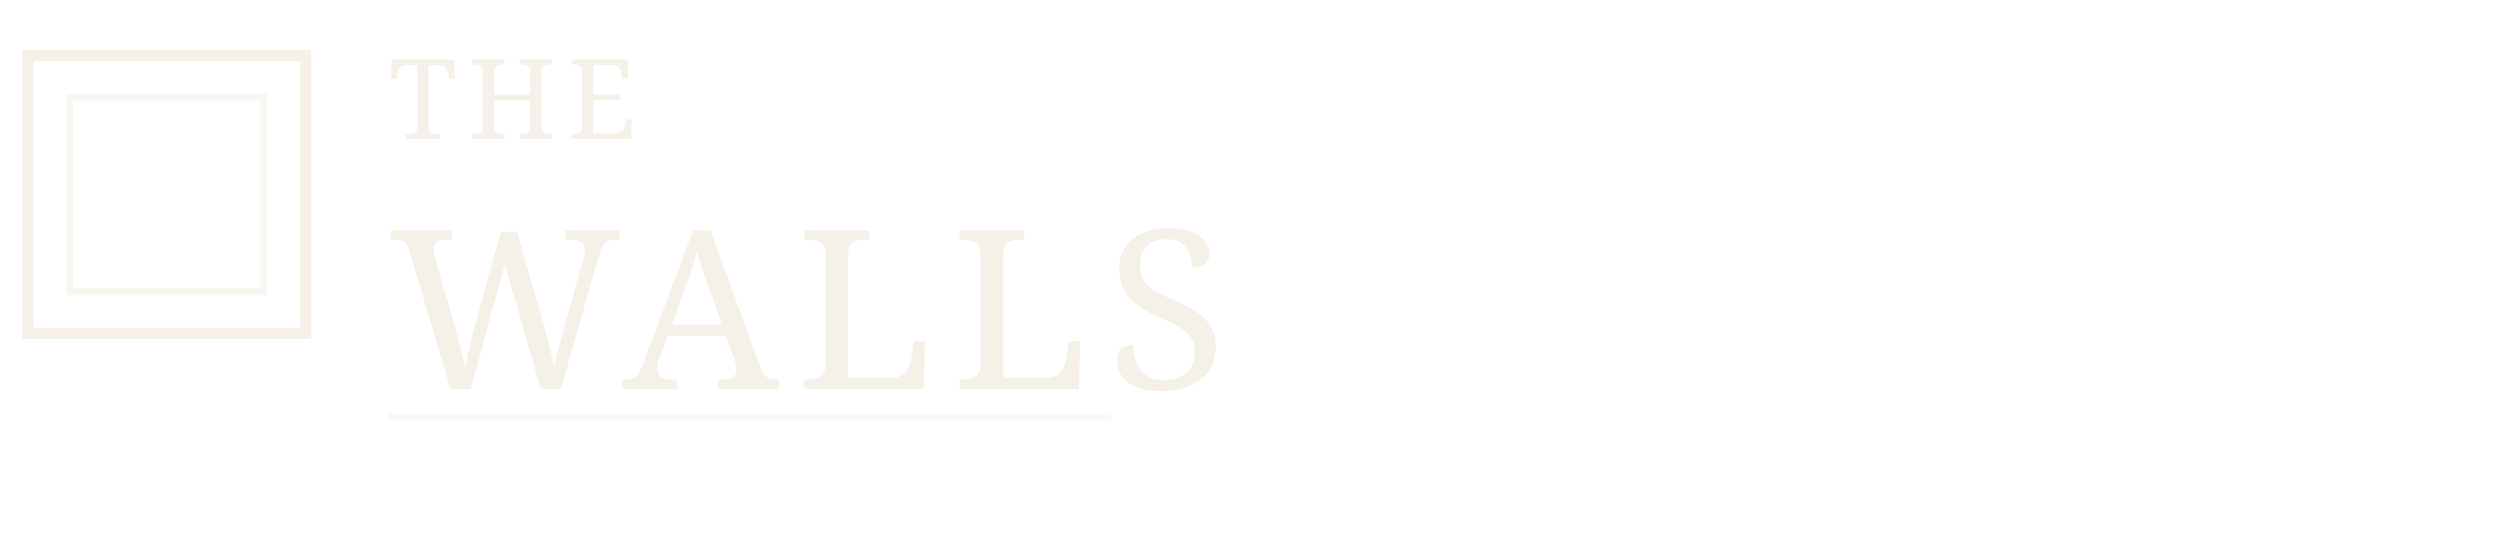
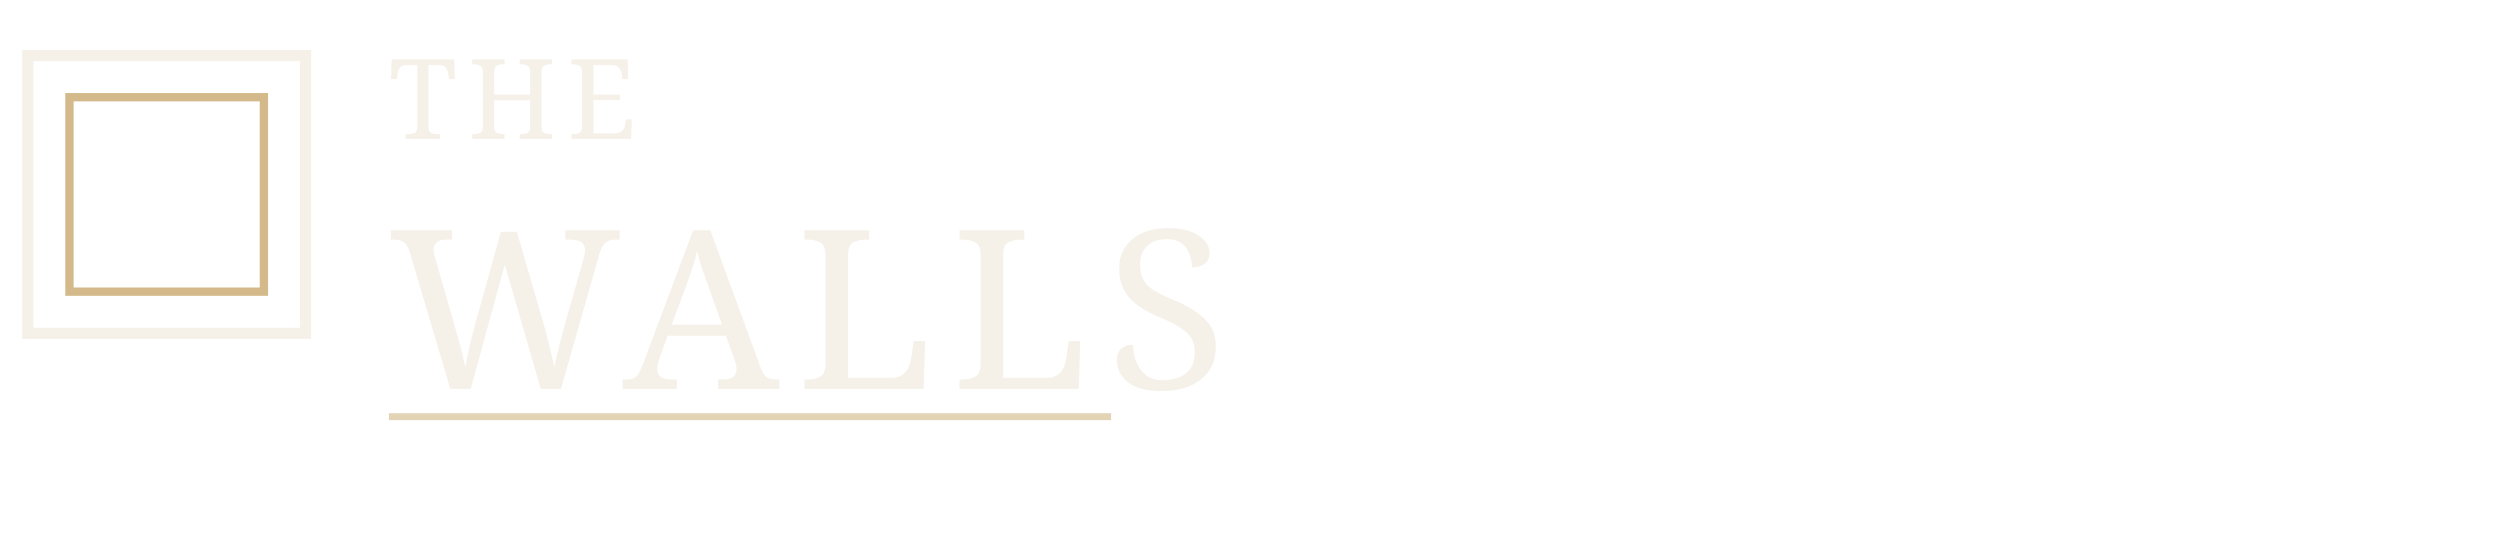
<svg xmlns="http://www.w3.org/2000/svg" viewBox="0 0 180 40">
  <g id="mark">
    <rect x="2" y="4" width="20" height="20" fill="none" stroke="#f5f0e8" stroke-width="0.8" />
-     <rect x="5" y="7" width="14" height="14" fill="none" stroke="#f5f0e8" stroke-width="0.5" opacity="0.6" />
+     <rect x="5" y="7" width="14" height="14" fill="none" stroke="#c9a96e" stroke-width="0.6" opacity="0.8" />
  </g>
-   <text x="28" y="10" font-family="Cormorant Garamond, serif" font-size="8" font-weight="300" letter-spacing="0.8" fill="#f5f0e8" text-transform="uppercase">THE</text>
-   <text x="28" y="28" font-family="Cormorant Garamond, serif" font-size="16" font-weight="400" letter-spacing="1.2" fill="#f5f0e8" text-transform="uppercase">WALLS</text>
-   <line x1="28" y1="30" x2="80" y2="30" stroke="#f5f0e8" stroke-width="0.5" opacity="0.4" />
+   <text x="28" y="10" font-family="Cormorant Garamond, serif" font-size="8" font-weight="300" letter-spacing="0.8" fill="#f5f0e8">THE</text>
+   <text x="28" y="28" font-family="Cormorant Garamond, serif" font-size="16" font-weight="400" letter-spacing="1.2" fill="#f5f0e8">WALLS</text>
+   <line x1="28" y1="30" x2="80" y2="30" stroke="#c9a96e" stroke-width="0.5" opacity="0.5" />
</svg>
